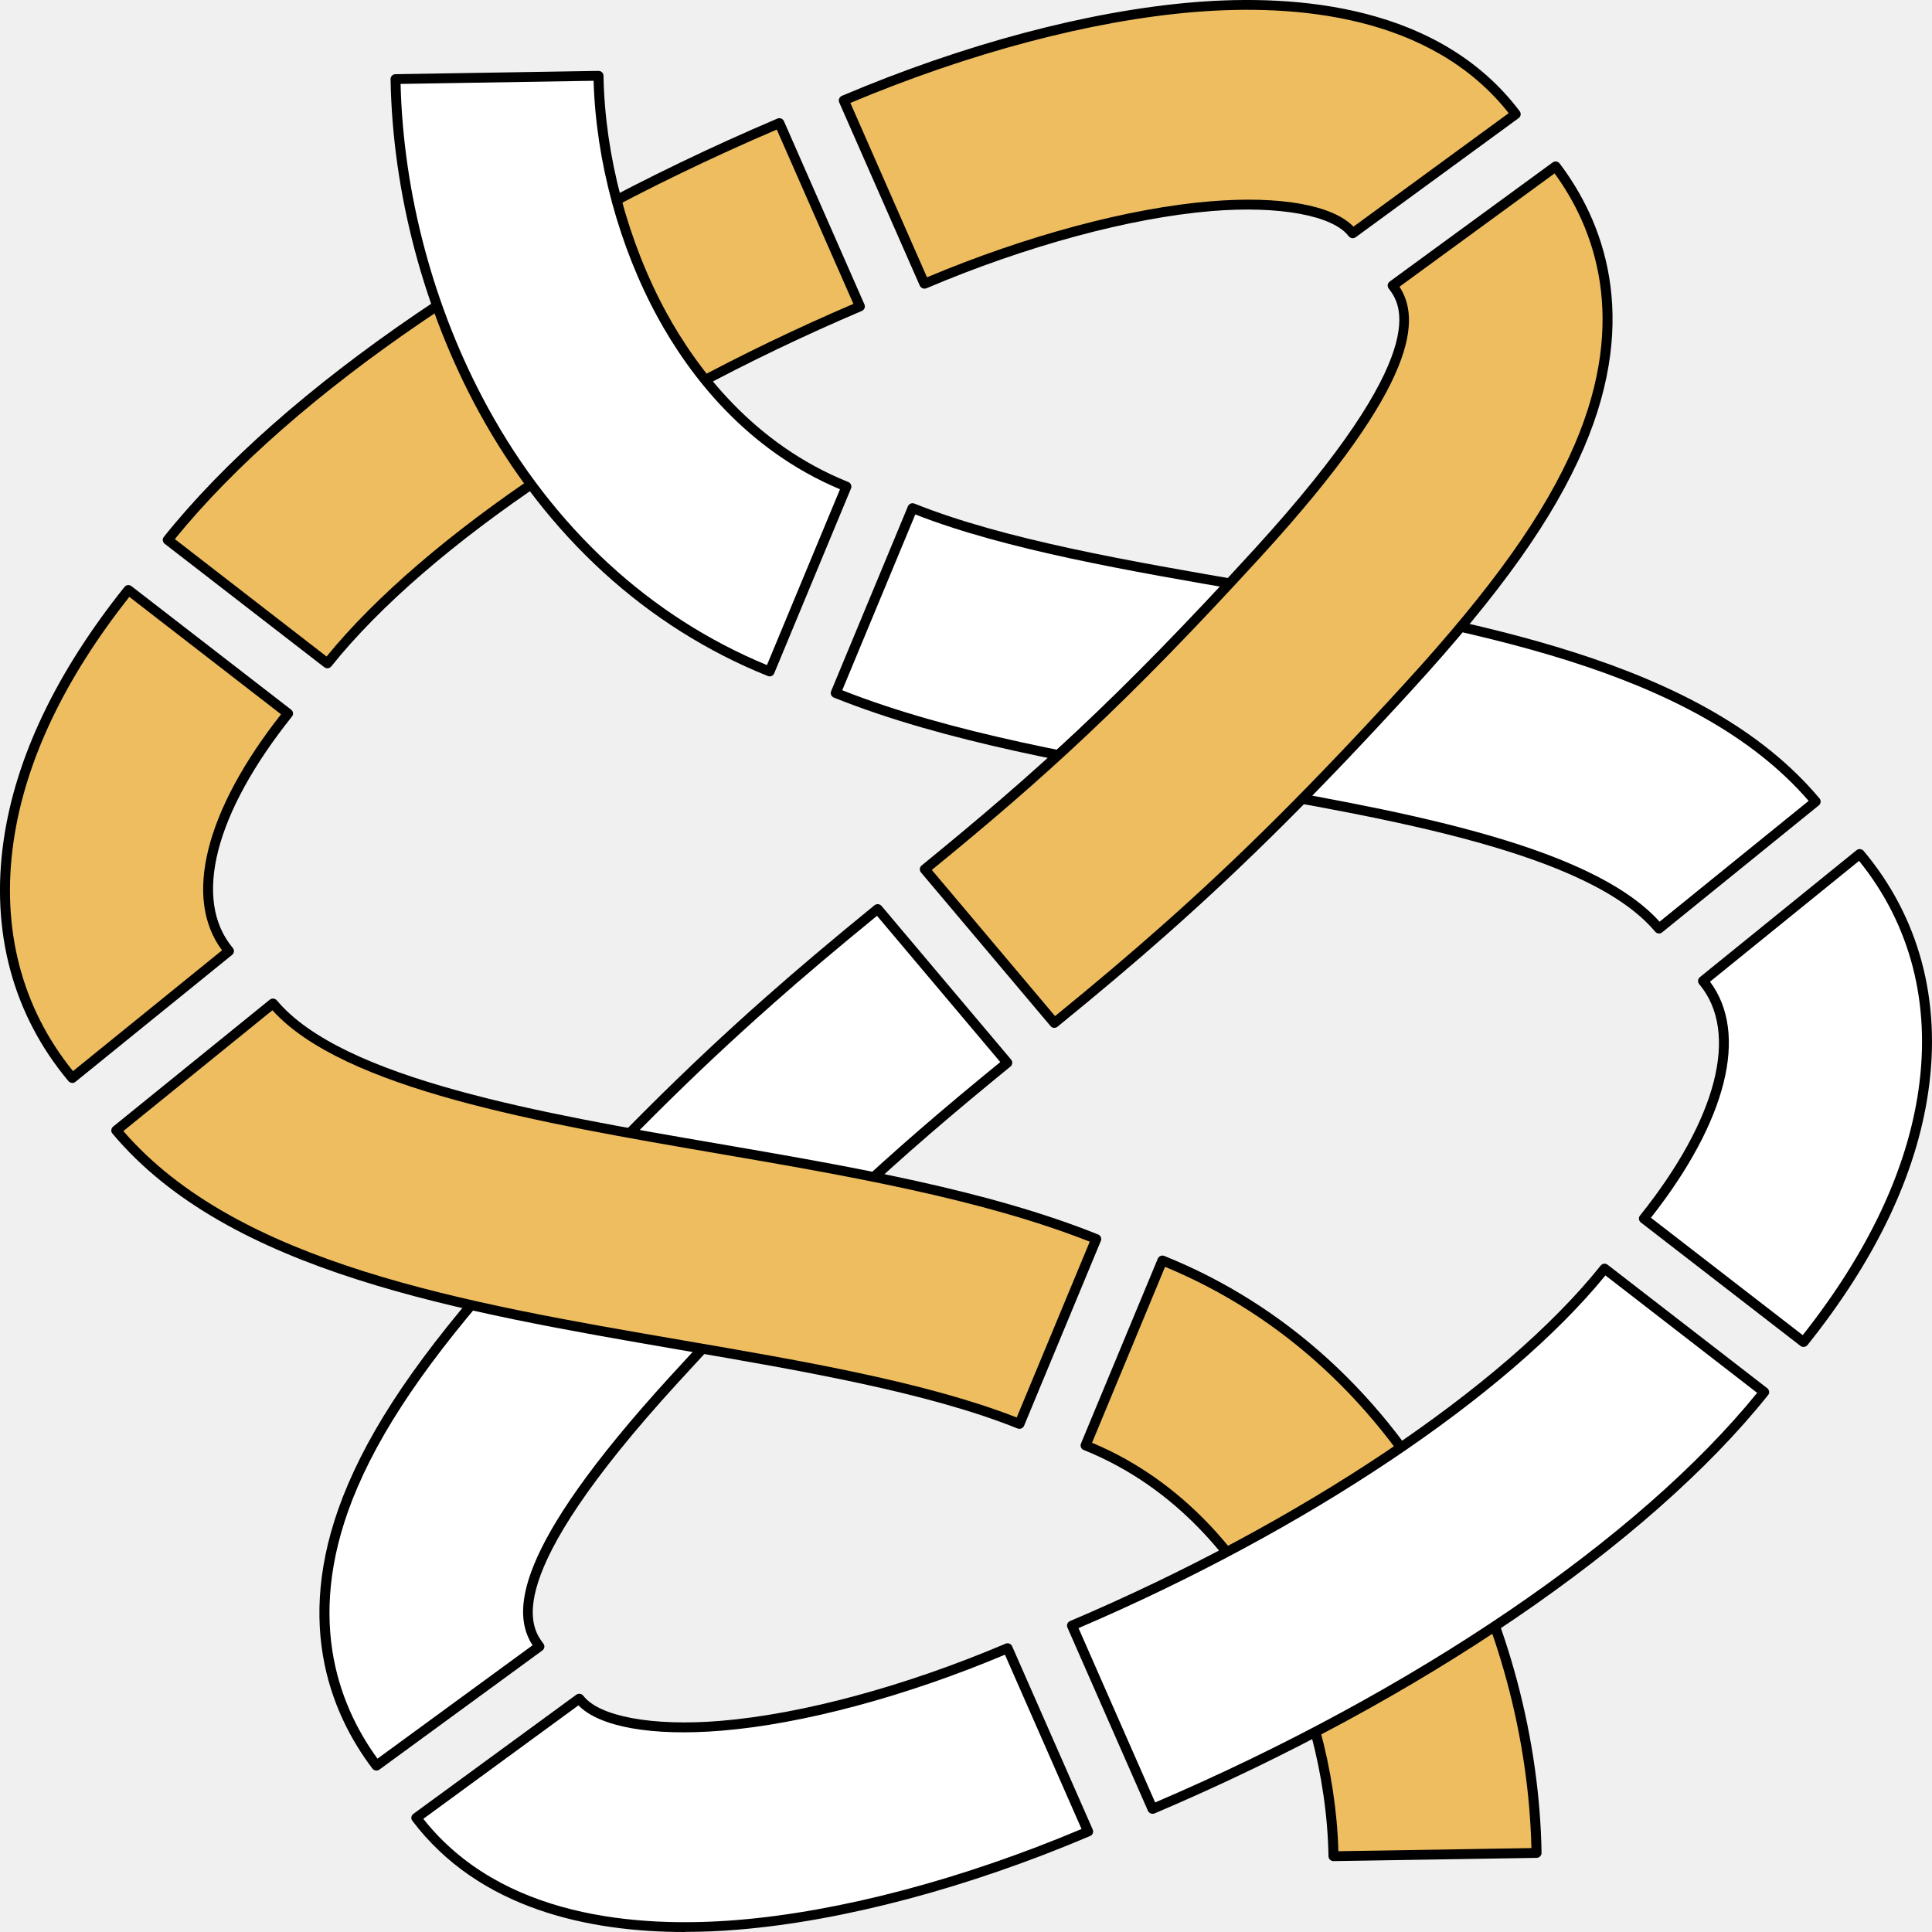
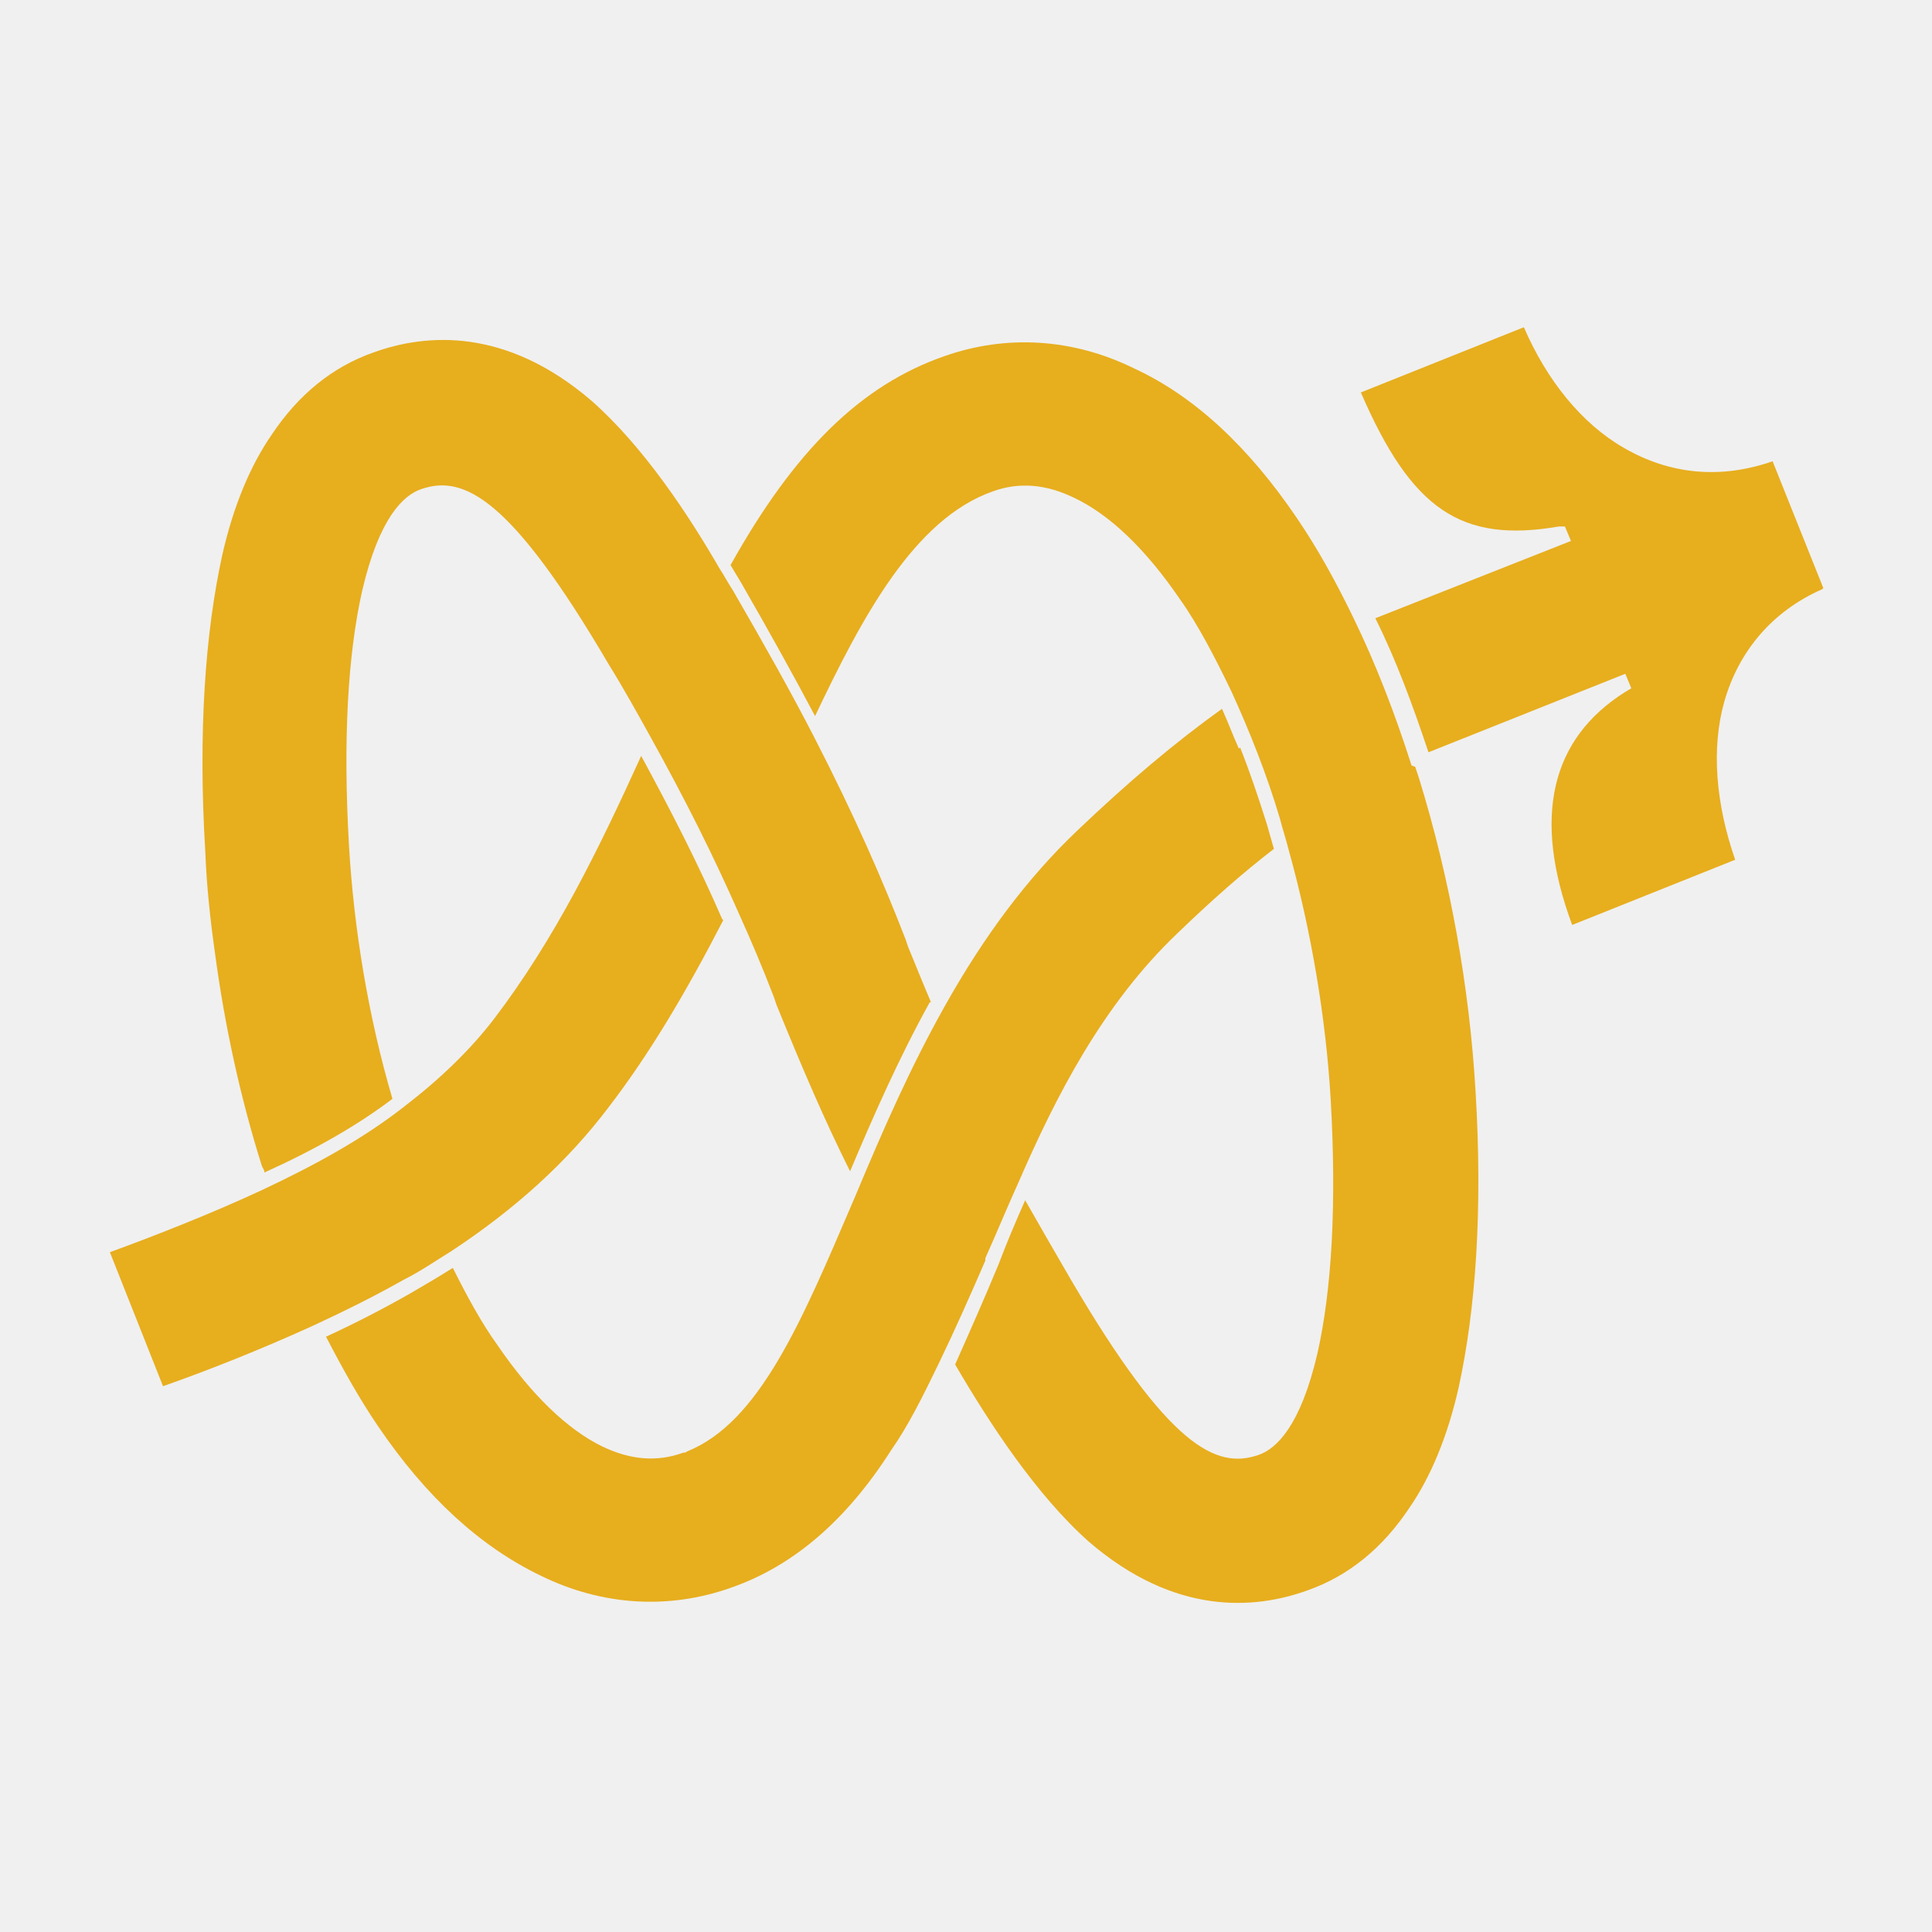
- <svg xmlns="http://www.w3.org/2000/svg" width="32" height="32" viewBox="0 0 32 32" fill="none">
-   <g clip-path="url(#clip0_603_2)">
-     <path d="M12.737 16.576C13.32 16.061 13.905 15.571 14.536 15.056L16.683 17.602C14.799 19.138 13.429 20.371 11.168 22.844C8.431 25.84 8.582 26.804 8.934 27.27L6.235 29.243C5.542 28.326 4.911 26.778 5.843 24.608C6.339 23.453 7.21 22.227 8.667 20.633C10.287 18.861 11.507 17.663 12.737 16.575V16.576Z" fill="white" />
-     <path d="M6.234 29.326C6.208 29.326 6.184 29.314 6.168 29.293C5.462 28.359 4.819 26.783 5.767 24.578C6.266 23.415 7.142 22.182 8.606 20.58C10.143 18.898 11.362 17.683 12.683 16.516C13.212 16.048 13.784 15.565 14.484 14.994C14.52 14.966 14.572 14.971 14.601 15.005L16.748 17.551C16.776 17.586 16.771 17.637 16.737 17.665C14.856 19.2 13.488 20.431 11.23 22.9C8.221 26.191 8.808 26.968 9 27.223C9.013 27.24 9.019 27.262 9.016 27.283C9.012 27.304 9.001 27.323 8.983 27.337L6.284 29.31C6.269 29.321 6.252 29.326 6.235 29.326L6.234 29.326ZM12.793 16.636C11.477 17.799 10.262 19.01 8.728 20.687C7.278 22.275 6.411 23.494 5.919 24.64C5.024 26.723 5.592 28.222 6.252 29.129L8.821 27.251C8.49 26.739 8.45 25.697 11.107 22.79C13.346 20.341 14.712 19.106 16.568 17.591L14.526 15.169C13.857 15.715 13.304 16.183 12.793 16.635L12.793 16.636Z" fill="black" />
-     <path d="M15.115 8.416C16.605 9.014 18.692 9.373 20.711 9.721C24.378 10.352 28.17 11.004 30.074 13.276L27.479 15.38C26.366 14.051 23.054 13.482 20.132 12.979C17.937 12.601 15.668 12.212 13.844 11.478L15.116 8.416H15.115Z" fill="white" />
-     <path d="M27.478 15.461C27.454 15.461 27.43 15.451 27.415 15.432C26.321 14.127 23.025 13.56 20.117 13.06C17.918 12.681 15.645 12.291 13.811 11.554C13.769 11.537 13.749 11.49 13.766 11.448L15.038 8.386C15.056 8.344 15.104 8.324 15.146 8.341C16.627 8.936 18.71 9.294 20.724 9.641C24.406 10.275 28.213 10.929 30.137 13.225C30.151 13.242 30.158 13.264 30.155 13.285C30.153 13.306 30.143 13.326 30.125 13.34L27.53 15.443C27.515 15.456 27.497 15.462 27.478 15.462V15.461ZM13.951 11.433C15.754 12.144 17.986 12.528 20.145 12.899C23.037 13.396 26.308 13.959 27.488 15.266L29.957 13.265C28.055 11.066 24.315 10.423 20.696 9.8C18.707 9.459 16.652 9.105 15.16 8.521L13.95 11.433H13.951Z" fill="black" />
-     <path d="M19.263 15.424C18.68 15.939 18.095 16.429 17.463 16.944L15.317 14.398C17.201 12.861 18.571 11.628 20.831 9.155C23.569 6.16 23.418 5.195 23.066 4.73L25.765 2.756C26.458 3.673 27.089 5.222 26.157 7.391C25.661 8.546 24.79 9.773 23.332 11.367C21.712 13.139 20.493 14.337 19.263 15.425V15.424Z" fill="#EDBD60" />
-     <path d="M17.464 17.025C17.44 17.025 17.417 17.016 17.401 16.996L15.254 14.45C15.225 14.415 15.23 14.364 15.265 14.335C17.146 12.801 18.514 11.571 20.771 9.101C23.78 5.809 23.194 5.033 23.001 4.778C22.988 4.761 22.982 4.739 22.985 4.718C22.988 4.697 23 4.677 23.017 4.664L25.716 2.691C25.734 2.678 25.756 2.672 25.777 2.675C25.799 2.678 25.819 2.69 25.832 2.707C26.538 3.641 27.18 5.217 26.233 7.421C25.734 8.585 24.858 9.818 23.394 11.42C21.856 13.102 20.637 14.317 19.317 15.484C18.788 15.952 18.216 16.435 17.515 17.006C17.5 17.018 17.482 17.024 17.463 17.024L17.464 17.025ZM15.434 14.409L17.475 16.83C18.145 16.284 18.697 15.816 19.208 15.364C20.524 14.202 21.739 12.991 23.272 11.313C24.723 9.726 25.59 8.507 26.082 7.361C26.976 5.278 26.409 3.779 25.749 2.872L23.18 4.749C23.511 5.262 23.551 6.304 20.893 9.211C18.655 11.66 17.288 12.895 15.433 14.41L15.434 14.409Z" fill="black" />
-     <path d="M25.104 1.891L22.405 3.864C22.124 3.491 21.224 3.319 20.06 3.415C18.7 3.527 16.969 3.995 15.312 4.7L13.977 1.663C15.984 0.81 18.045 0.261 19.779 0.119C21.491 -0.022 23.805 0.171 25.104 1.891V1.891Z" fill="#EDBD60" />
-     <path d="M15.311 4.781C15.279 4.781 15.249 4.762 15.235 4.732L13.9 1.696C13.891 1.676 13.891 1.653 13.9 1.633C13.908 1.613 13.924 1.597 13.943 1.588C15.959 0.732 18.029 0.181 19.773 0.037C21.505 -0.105 23.849 0.092 25.171 1.842C25.198 1.878 25.191 1.929 25.154 1.956L22.455 3.929C22.437 3.942 22.415 3.947 22.394 3.945C22.372 3.941 22.352 3.93 22.339 3.913C22.078 3.568 21.186 3.404 20.067 3.496C18.714 3.608 16.994 4.074 15.344 4.775C15.333 4.779 15.322 4.781 15.311 4.781ZM14.085 1.705L15.354 4.593C16.996 3.902 18.705 3.444 20.054 3.334C21.201 3.24 22.072 3.396 22.418 3.754L24.989 1.874C23.702 0.244 21.456 0.062 19.786 0.199C18.082 0.339 16.061 0.874 14.085 1.705Z" fill="black" />
-     <path d="M14.244 5.075C10.419 6.701 7.039 8.967 5.423 10.988L2.779 8.943C4.749 6.479 8.537 3.898 12.909 2.039L14.243 5.075H14.244Z" fill="#EDBD60" />
-     <path d="M5.423 11.069C5.405 11.069 5.388 11.063 5.372 11.052L2.728 9.007C2.711 8.994 2.7 8.974 2.697 8.952C2.693 8.93 2.7 8.909 2.714 8.892C4.692 6.418 8.491 3.828 12.876 1.964C12.918 1.946 12.966 1.965 12.984 2.006L14.318 5.043C14.327 5.062 14.327 5.085 14.319 5.105C14.311 5.125 14.295 5.141 14.275 5.15C10.462 6.771 7.095 9.027 5.487 11.038C5.47 11.058 5.446 11.069 5.421 11.069H5.423ZM2.896 8.929L5.409 10.874C7.041 8.873 10.37 6.644 14.135 5.033L12.866 2.146C8.576 3.981 4.86 6.509 2.895 8.93L2.896 8.929Z" fill="black" />
-     <path d="M3.792 15.752L1.197 17.855C0.292 16.776 -0.072 15.419 0.143 13.932C0.338 12.573 1.006 11.174 2.128 9.771L4.772 11.816C3.465 13.451 3.099 14.922 3.793 15.751L3.792 15.752Z" fill="#EDBD60" />
-     <path d="M1.197 17.936C1.173 17.936 1.149 17.927 1.134 17.907C0.214 16.809 -0.157 15.431 0.06 13.92C0.258 12.548 0.932 11.135 2.062 9.722C2.075 9.704 2.095 9.694 2.117 9.691C2.139 9.689 2.161 9.695 2.178 9.709L4.822 11.754C4.839 11.767 4.85 11.786 4.853 11.808C4.857 11.83 4.85 11.851 4.836 11.868C3.555 13.47 3.188 14.904 3.856 15.701C3.885 15.736 3.88 15.788 3.844 15.816L1.249 17.919C1.233 17.932 1.215 17.938 1.197 17.938V17.936ZM2.142 9.886C1.06 11.255 0.415 12.619 0.224 13.943C0.017 15.378 0.357 16.689 1.209 17.741L3.678 15.74C3.034 14.881 3.395 13.432 4.655 11.831L2.142 9.886V9.886Z" fill="black" />
-     <path d="M16.885 23.584C15.395 22.986 13.308 22.627 11.289 22.279C7.622 21.648 3.83 20.996 1.926 18.724L4.521 16.62C5.634 17.949 8.946 18.518 11.868 19.021C14.062 19.398 16.331 19.788 18.156 20.522L16.884 23.584H16.885Z" fill="#EDBD60" />
-     <path d="M16.885 23.666C16.874 23.666 16.864 23.664 16.853 23.66C15.372 23.064 13.289 22.706 11.275 22.36C7.593 21.726 3.786 21.071 1.862 18.775C1.848 18.759 1.841 18.737 1.844 18.716C1.846 18.695 1.856 18.675 1.873 18.661L4.469 16.557C4.486 16.544 4.507 16.537 4.529 16.54C4.55 16.542 4.571 16.552 4.585 16.569C5.679 17.874 8.975 18.441 11.883 18.941C14.082 19.32 16.355 19.71 18.189 20.447C18.231 20.464 18.251 20.511 18.234 20.552L16.962 23.615C16.948 23.647 16.918 23.666 16.885 23.666ZM2.043 18.734C3.944 20.933 7.685 21.577 11.304 22.199C13.293 22.541 15.348 22.894 16.84 23.478L18.05 20.566C16.247 19.856 14.015 19.471 11.855 19.1C8.964 18.603 5.692 18.04 4.512 16.733L2.043 18.734Z" fill="black" />
-     <path d="M25.449 30.691L22.086 30.745C22.064 29.41 21.679 27.965 21.031 26.779C20.517 25.837 19.569 24.58 17.979 23.941L19.251 20.878C21.242 21.678 22.882 23.177 23.994 25.213C24.901 26.873 25.417 28.818 25.449 30.69V30.691Z" fill="#EDBD60" />
-     <path d="M22.087 30.826C22.042 30.826 22.005 30.79 22.004 30.747C21.982 29.424 21.601 27.992 20.959 26.818C20.451 25.887 19.516 24.646 17.949 24.016C17.928 24.008 17.913 23.993 17.904 23.972C17.896 23.952 17.896 23.93 17.904 23.91L19.177 20.847C19.194 20.806 19.243 20.785 19.284 20.802C21.293 21.61 22.947 23.122 24.068 25.175C24.981 26.846 25.501 28.805 25.533 30.689C25.533 30.734 25.497 30.771 25.452 30.772L22.089 30.826C22.089 30.826 22.088 30.826 22.087 30.826H22.087ZM18.087 23.896C19.654 24.553 20.592 25.801 21.105 26.74C21.745 27.913 22.131 29.337 22.168 30.662L25.365 30.61C25.321 28.776 24.81 26.877 23.922 25.252C22.833 23.258 21.235 21.784 19.297 20.983L18.088 23.896H18.087Z" fill="black" />
-     <path d="M6.895 30.11L9.595 28.136C9.876 28.509 10.775 28.681 11.94 28.585C13.3 28.473 15.031 28.005 16.688 27.3L18.023 30.337C16.015 31.191 13.954 31.739 12.22 31.882C10.508 32.022 8.194 31.83 6.895 30.109L6.895 30.11Z" fill="white" />
-     <path d="M11.341 32C9.76 32 7.937 31.623 6.829 30.157C6.816 30.14 6.81 30.118 6.814 30.097C6.817 30.076 6.829 30.057 6.846 30.044L9.545 28.07C9.562 28.057 9.585 28.052 9.606 28.055C9.628 28.058 9.647 28.069 9.661 28.086C9.922 28.431 10.813 28.596 11.933 28.503C13.286 28.392 15.006 27.925 16.656 27.224C16.697 27.207 16.746 27.225 16.764 27.267L18.099 30.303C18.117 30.345 18.098 30.393 18.056 30.41C16.04 31.267 13.97 31.817 12.227 31.961C11.945 31.985 11.647 31.998 11.341 31.998V32ZM7.012 30.126C8.298 31.756 10.545 31.938 12.214 31.801C13.918 31.661 15.939 31.126 17.914 30.294L16.645 27.407C15.004 28.098 13.295 28.556 11.946 28.666C10.799 28.76 9.928 28.604 9.581 28.246L7.011 30.126H7.012Z" fill="black" />
-     <path d="M17.756 26.925C21.58 25.299 24.961 23.033 26.577 21.012L29.221 23.057C27.25 25.521 23.463 28.102 19.091 29.961L17.756 26.925H17.756Z" fill="white" />
-     <path d="M19.09 30.042C19.058 30.042 19.027 30.024 19.014 29.994L17.68 26.957C17.671 26.938 17.671 26.915 17.679 26.895C17.687 26.874 17.703 26.859 17.723 26.85C21.536 25.229 24.903 22.973 26.512 20.962C26.54 20.927 26.592 20.92 26.627 20.948L29.271 22.993C29.288 23.006 29.299 23.025 29.302 23.047C29.306 23.069 29.299 23.09 29.285 23.107C27.307 25.582 23.508 28.172 19.123 30.036C19.112 30.041 19.102 30.042 19.09 30.042ZM17.864 26.967L19.133 29.854C23.424 28.018 27.139 25.491 29.104 23.07L26.591 21.125C24.958 23.126 21.63 25.355 17.865 26.966L17.864 26.967Z" fill="black" />
-     <path d="M28.207 16.248L30.802 14.145C31.707 15.224 32.072 16.581 31.857 18.068C31.661 19.427 30.993 20.826 29.872 22.229L27.228 20.184C28.535 18.549 28.901 17.078 28.206 16.249L28.207 16.248Z" fill="white" />
-     <path d="M29.873 22.31C29.855 22.31 29.837 22.304 29.822 22.293L27.178 20.248C27.16 20.235 27.15 20.215 27.146 20.193C27.143 20.171 27.15 20.15 27.164 20.133C28.445 18.531 28.812 17.097 28.144 16.3C28.115 16.265 28.12 16.214 28.155 16.185L30.75 14.082C30.767 14.068 30.789 14.062 30.811 14.064C30.832 14.066 30.853 14.076 30.867 14.093C31.787 15.19 32.157 16.57 31.939 18.079C31.741 19.453 31.068 20.865 29.938 22.278C29.922 22.299 29.898 22.309 29.873 22.309V22.31ZM27.345 20.17L29.859 22.114C30.94 20.745 31.585 19.38 31.776 18.057C31.983 16.622 31.643 15.311 30.792 14.259L28.323 16.26C28.966 17.119 28.605 18.567 27.345 20.169V20.17Z" fill="black" />
-     <path d="M6.551 1.309L9.914 1.255C9.936 2.589 10.321 4.035 10.969 5.221C11.483 6.163 12.431 7.42 14.021 8.059L12.749 11.122C10.758 10.322 9.118 8.823 8.006 6.787C7.099 5.126 6.583 3.182 6.551 1.31V1.309Z" fill="white" />
-     <path d="M12.749 11.203C12.738 11.203 12.728 11.201 12.717 11.197C10.709 10.39 9.055 8.878 7.933 6.825C7.021 5.154 6.501 3.196 6.469 1.311C6.469 1.289 6.477 1.269 6.492 1.253C6.506 1.238 6.528 1.229 6.549 1.229L9.912 1.174C9.934 1.174 9.955 1.182 9.971 1.197C9.987 1.212 9.996 1.233 9.996 1.254C10.018 2.576 10.399 4.008 11.04 5.182C11.549 6.113 12.484 7.354 14.051 7.984C14.072 7.992 14.087 8.008 14.095 8.028C14.104 8.048 14.104 8.07 14.095 8.091L12.823 11.153C12.81 11.185 12.779 11.204 12.746 11.204L12.749 11.203ZM6.635 1.39C6.68 3.224 7.191 5.124 8.079 6.748C9.168 8.741 10.765 10.215 12.703 11.016L13.913 8.104C12.346 7.447 11.408 6.198 10.895 5.259C10.254 4.087 9.869 2.662 9.832 1.338L6.634 1.39H6.635Z" fill="black" />
-   </g>
+ <svg xmlns="http://www.w3.org/2000/svg" id="Livello_1" viewBox="0 0 16 16">
  <defs>
-     <clipPath id="clip0_603_2">
-       <rect width="32" height="32" fill="white" />
-     </clipPath>
+     <style>.cls-1{fill:#e7ae1e;}</style>
  </defs>
+   <path class="cls-1" d="M10.27,6.19c.08,.2,.15,.41,.22,.63,.02,.07,.04,.14,.06,.21-.26,.2-.52,.43-.8,.7-.62,.59-1.01,1.36-1.31,2.05-.1,.22-.19,.44-.28,.64v.02c-.13,.3-.25,.57-.38,.84-.14,.29-.26,.53-.4,.73-.37,.58-.81,.96-1.33,1.14-.51,.18-1.06,.15-1.57-.1-.5-.24-.95-.65-1.35-1.24-.15-.22-.29-.47-.43-.74,.26-.12,.49-.24,.7-.36,.12-.07,.24-.14,.35-.21,.12,.24,.24,.46,.37,.64,.28,.41,.58,.7,.87,.84,.23,.11,.45,.13,.67,.05,.01,0,.02,0,.03-.01,.6-.24,.95-1.08,1.37-2.06l.03-.07c.23-.55,.45-1.05,.73-1.55,.33-.59,.69-1.07,1.1-1.46,.43-.41,.81-.73,1.2-1.01,.05,.11,.09,.22,.14,.33Z" />
+   <path class="cls-1" d="M7.7,8.3c-.26,.47-.47,.95-.66,1.4-.21-.42-.39-.84-.61-1.38h0s-.02-.06-.02-.06c-.1-.26-.19-.47-.28-.67-.22-.5-.45-.96-.75-1.5-.1-.18-.21-.38-.34-.59-.81-1.38-1.2-1.57-1.55-1.45-.15,.05-.35,.24-.49,.84-.12,.53-.16,1.24-.11,2.11,.04,.69,.16,1.42,.36,2.1-.29,.22-.64,.42-1.06,.61,0-.02-.01-.03-.02-.05-.18-.57-.31-1.17-.39-1.77-.04-.28-.07-.57-.08-.84-.06-.99,0-1.81,.14-2.45,.09-.4,.23-.74,.41-1,.22-.33,.5-.56,.84-.68,.44-.16,1.1-.21,1.81,.4,.43,.38,.8,.94,1.06,1.39,.04,.06,.07,.12,.11,.18,.26,.45,.48,.84,.67,1.21,.34,.66,.57,1.19,.76,1.68h0s.02,.06,.02,.06c.07,.17,.13,.32,.19,.46Z" />
+   <path class="cls-1" d="M5.99,7.62c-.32,.62-.62,1.12-.95,1.55-.34,.45-.77,.84-1.3,1.19-.13,.08-.26,.17-.4,.24-.23,.13-.47,.25-.75,.38-.44,.2-.87,.37-1.24,.5l-.44-1.11c.33-.12,.82-.31,1.25-.51,.47-.22,.86-.44,1.18-.69,.3-.23,.55-.47,.75-.73,.51-.67,.87-1.41,1.22-2.18,.26,.48,.47,.89,.67,1.35Z" />
+   <path class="cls-1" d="M11.72,6.35h0s.02,.06,.03,.09c.26,.84,.42,1.74,.47,2.6,.06,.99,0,1.81-.14,2.45-.09,.4-.23,.74-.41,1-.22,.33-.5,.56-.84,.68-.44,.16-1.1,.21-1.81-.4-.44-.39-.83-.99-1.11-1.47,.12-.27,.24-.54,.36-.83h0c.06-.16,.14-.35,.22-.53,.12,.21,.24,.42,.38,.66,.81,1.38,1.2,1.57,1.55,1.45,.15-.05,.35-.24,.49-.84,.12-.53,.16-1.24,.11-2.11-.04-.67-.16-1.39-.35-2.07-.02-.08-.05-.17-.07-.25-.11-.37-.25-.72-.4-1.05-.14-.29-.28-.56-.43-.77-.28-.41-.58-.7-.88-.84-.23-.11-.45-.13-.67-.05-.65,.23-1.08,1.04-1.47,1.86-.18-.34-.38-.7-.61-1.1-.03-.05-.06-.1-.09-.15,.53-.95,1.08-1.49,1.77-1.73,.51-.18,1.06-.15,1.57,.1,.5,.23,.95,.65,1.35,1.24,.17,.25,.32,.52,.47,.83,.18,.37,.34,.78,.48,1.22Z" />
+   <path class="cls-1" d="M15.09,4.88c-.41,.18-.69,.51-.81,.93-.11,.39-.07,.85,.09,1.31l-1.35,.54c-.33-.89-.18-1.54,.44-1.93l.05-.03-.05-.12-1.63,.65c-.13-.39-.27-.77-.44-1.11l1.62-.64-.05-.12h-.05c-.81,.14-1.22-.14-1.64-1.11l1.35-.54c.19,.44,.48,.8,.83,1,.38,.22,.8,.26,1.23,.11l.42,1.05Z" />
</svg>
